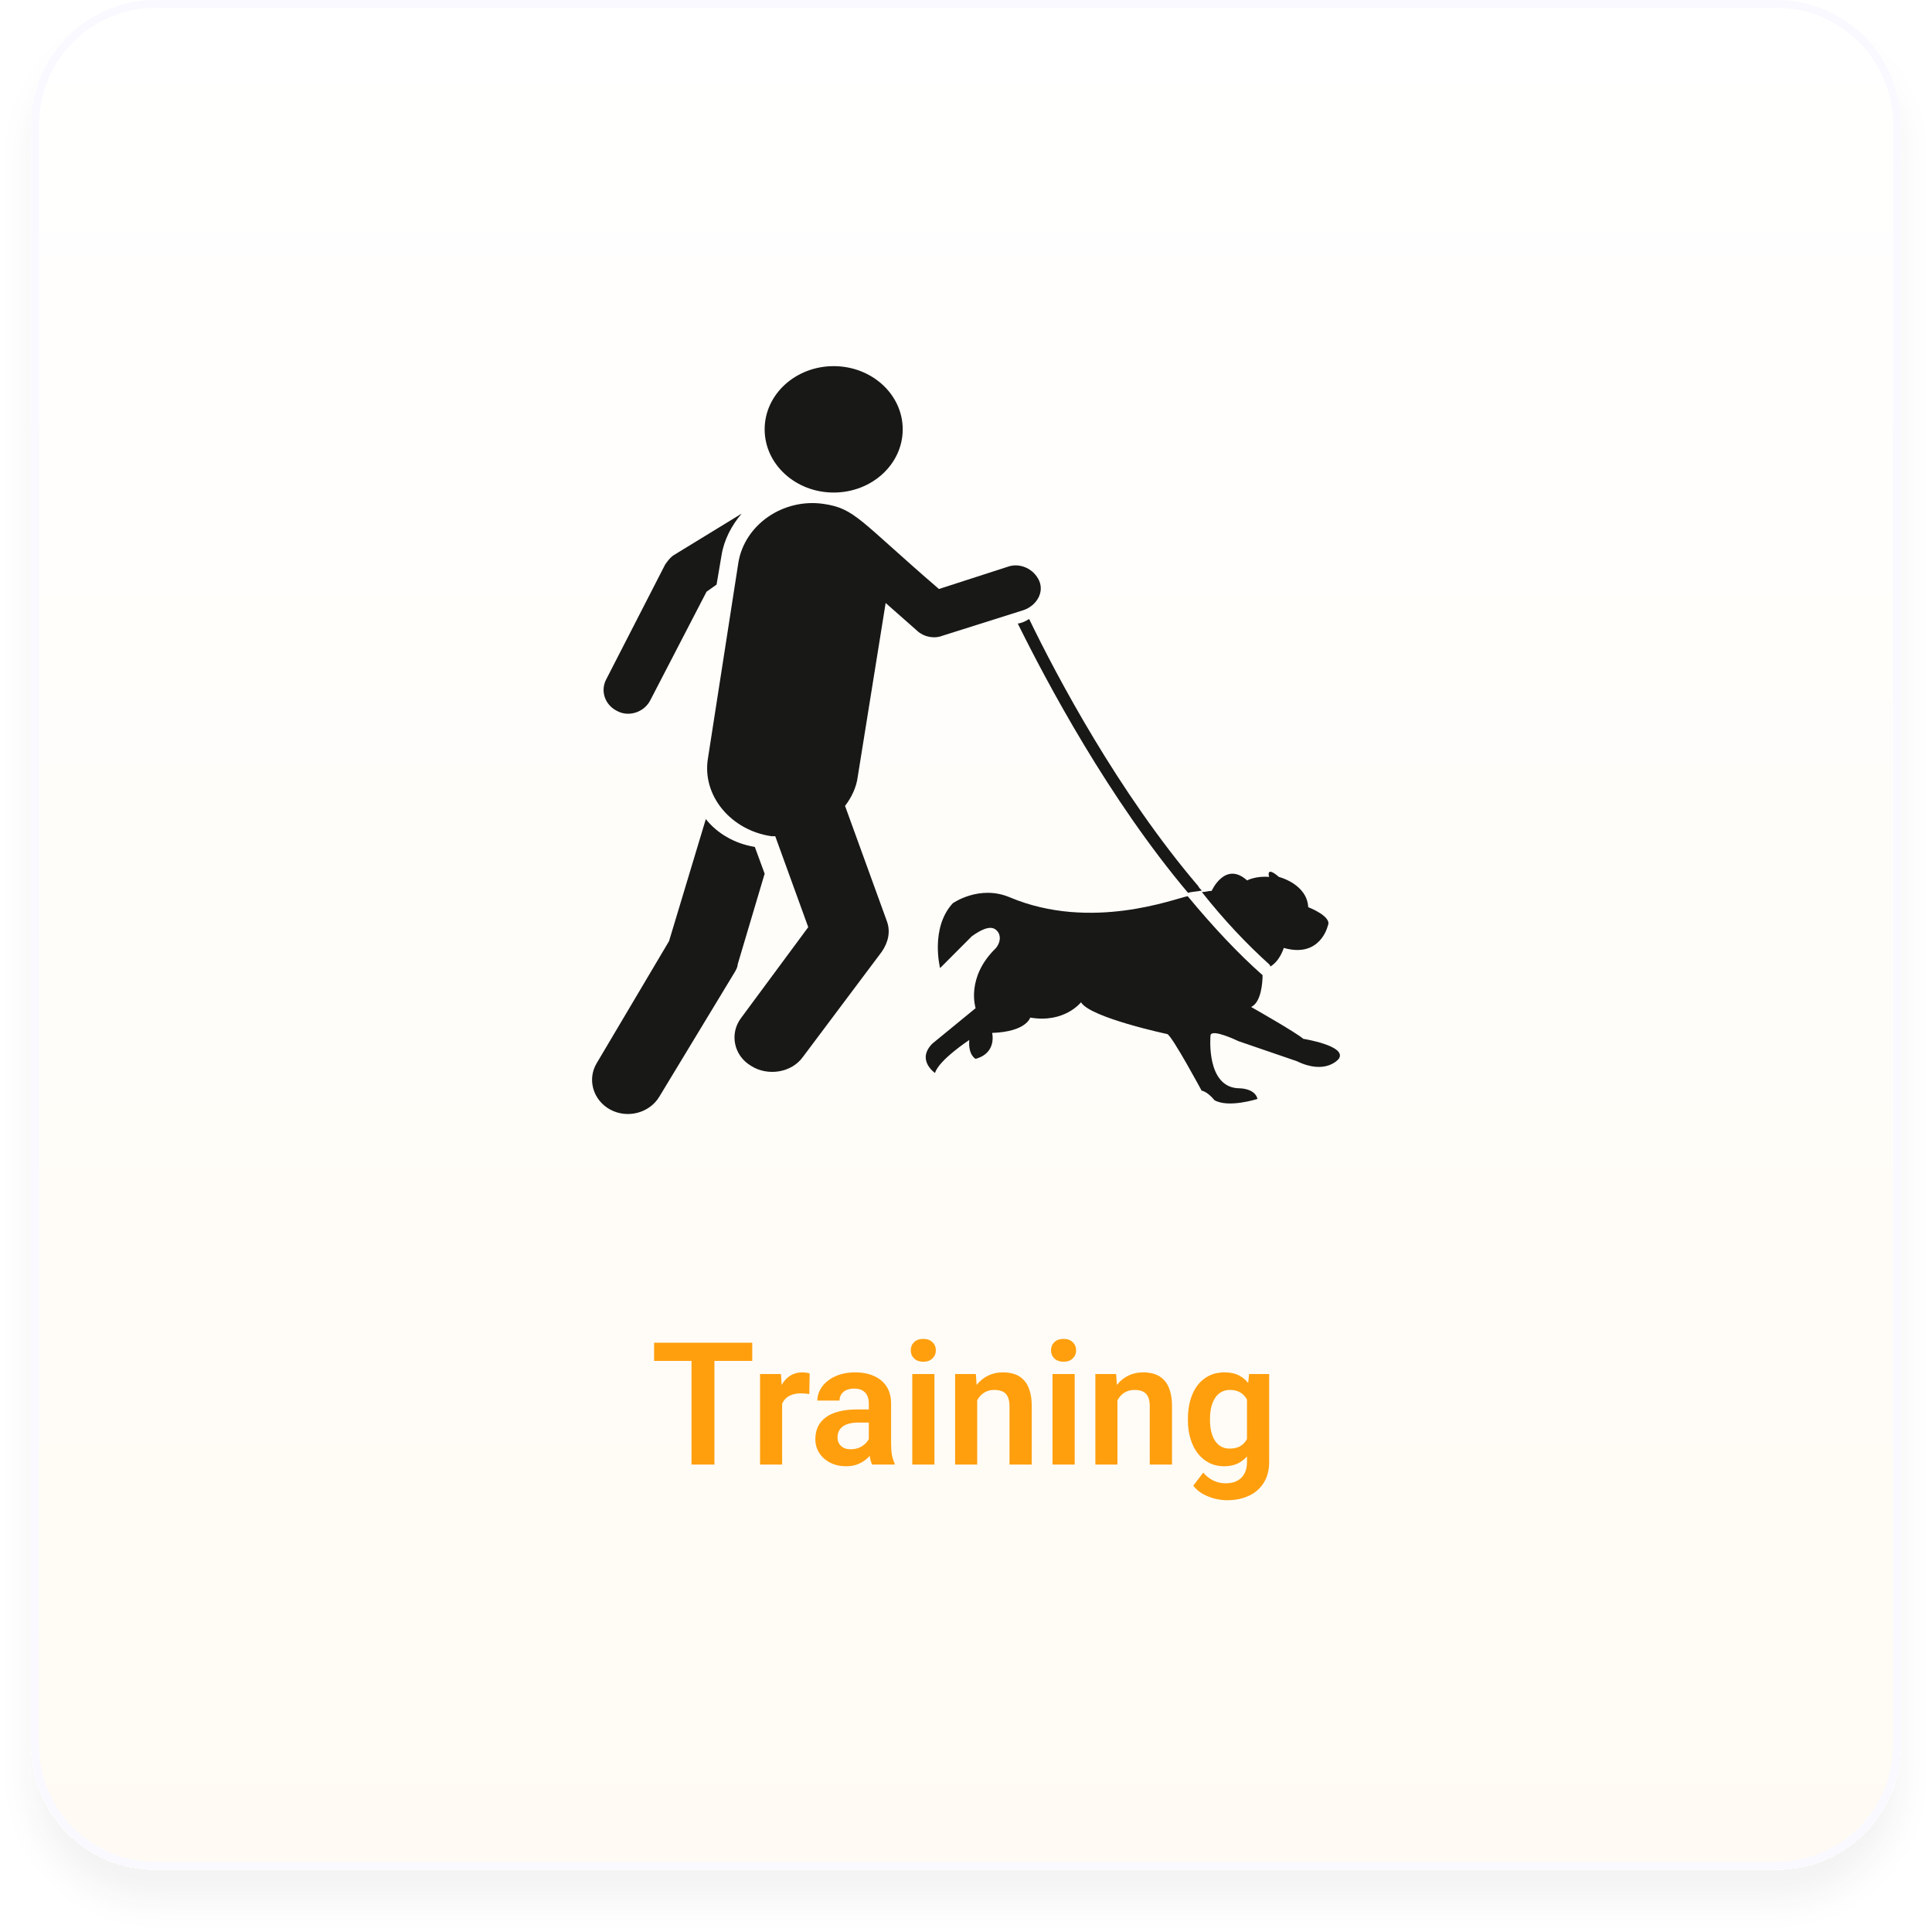
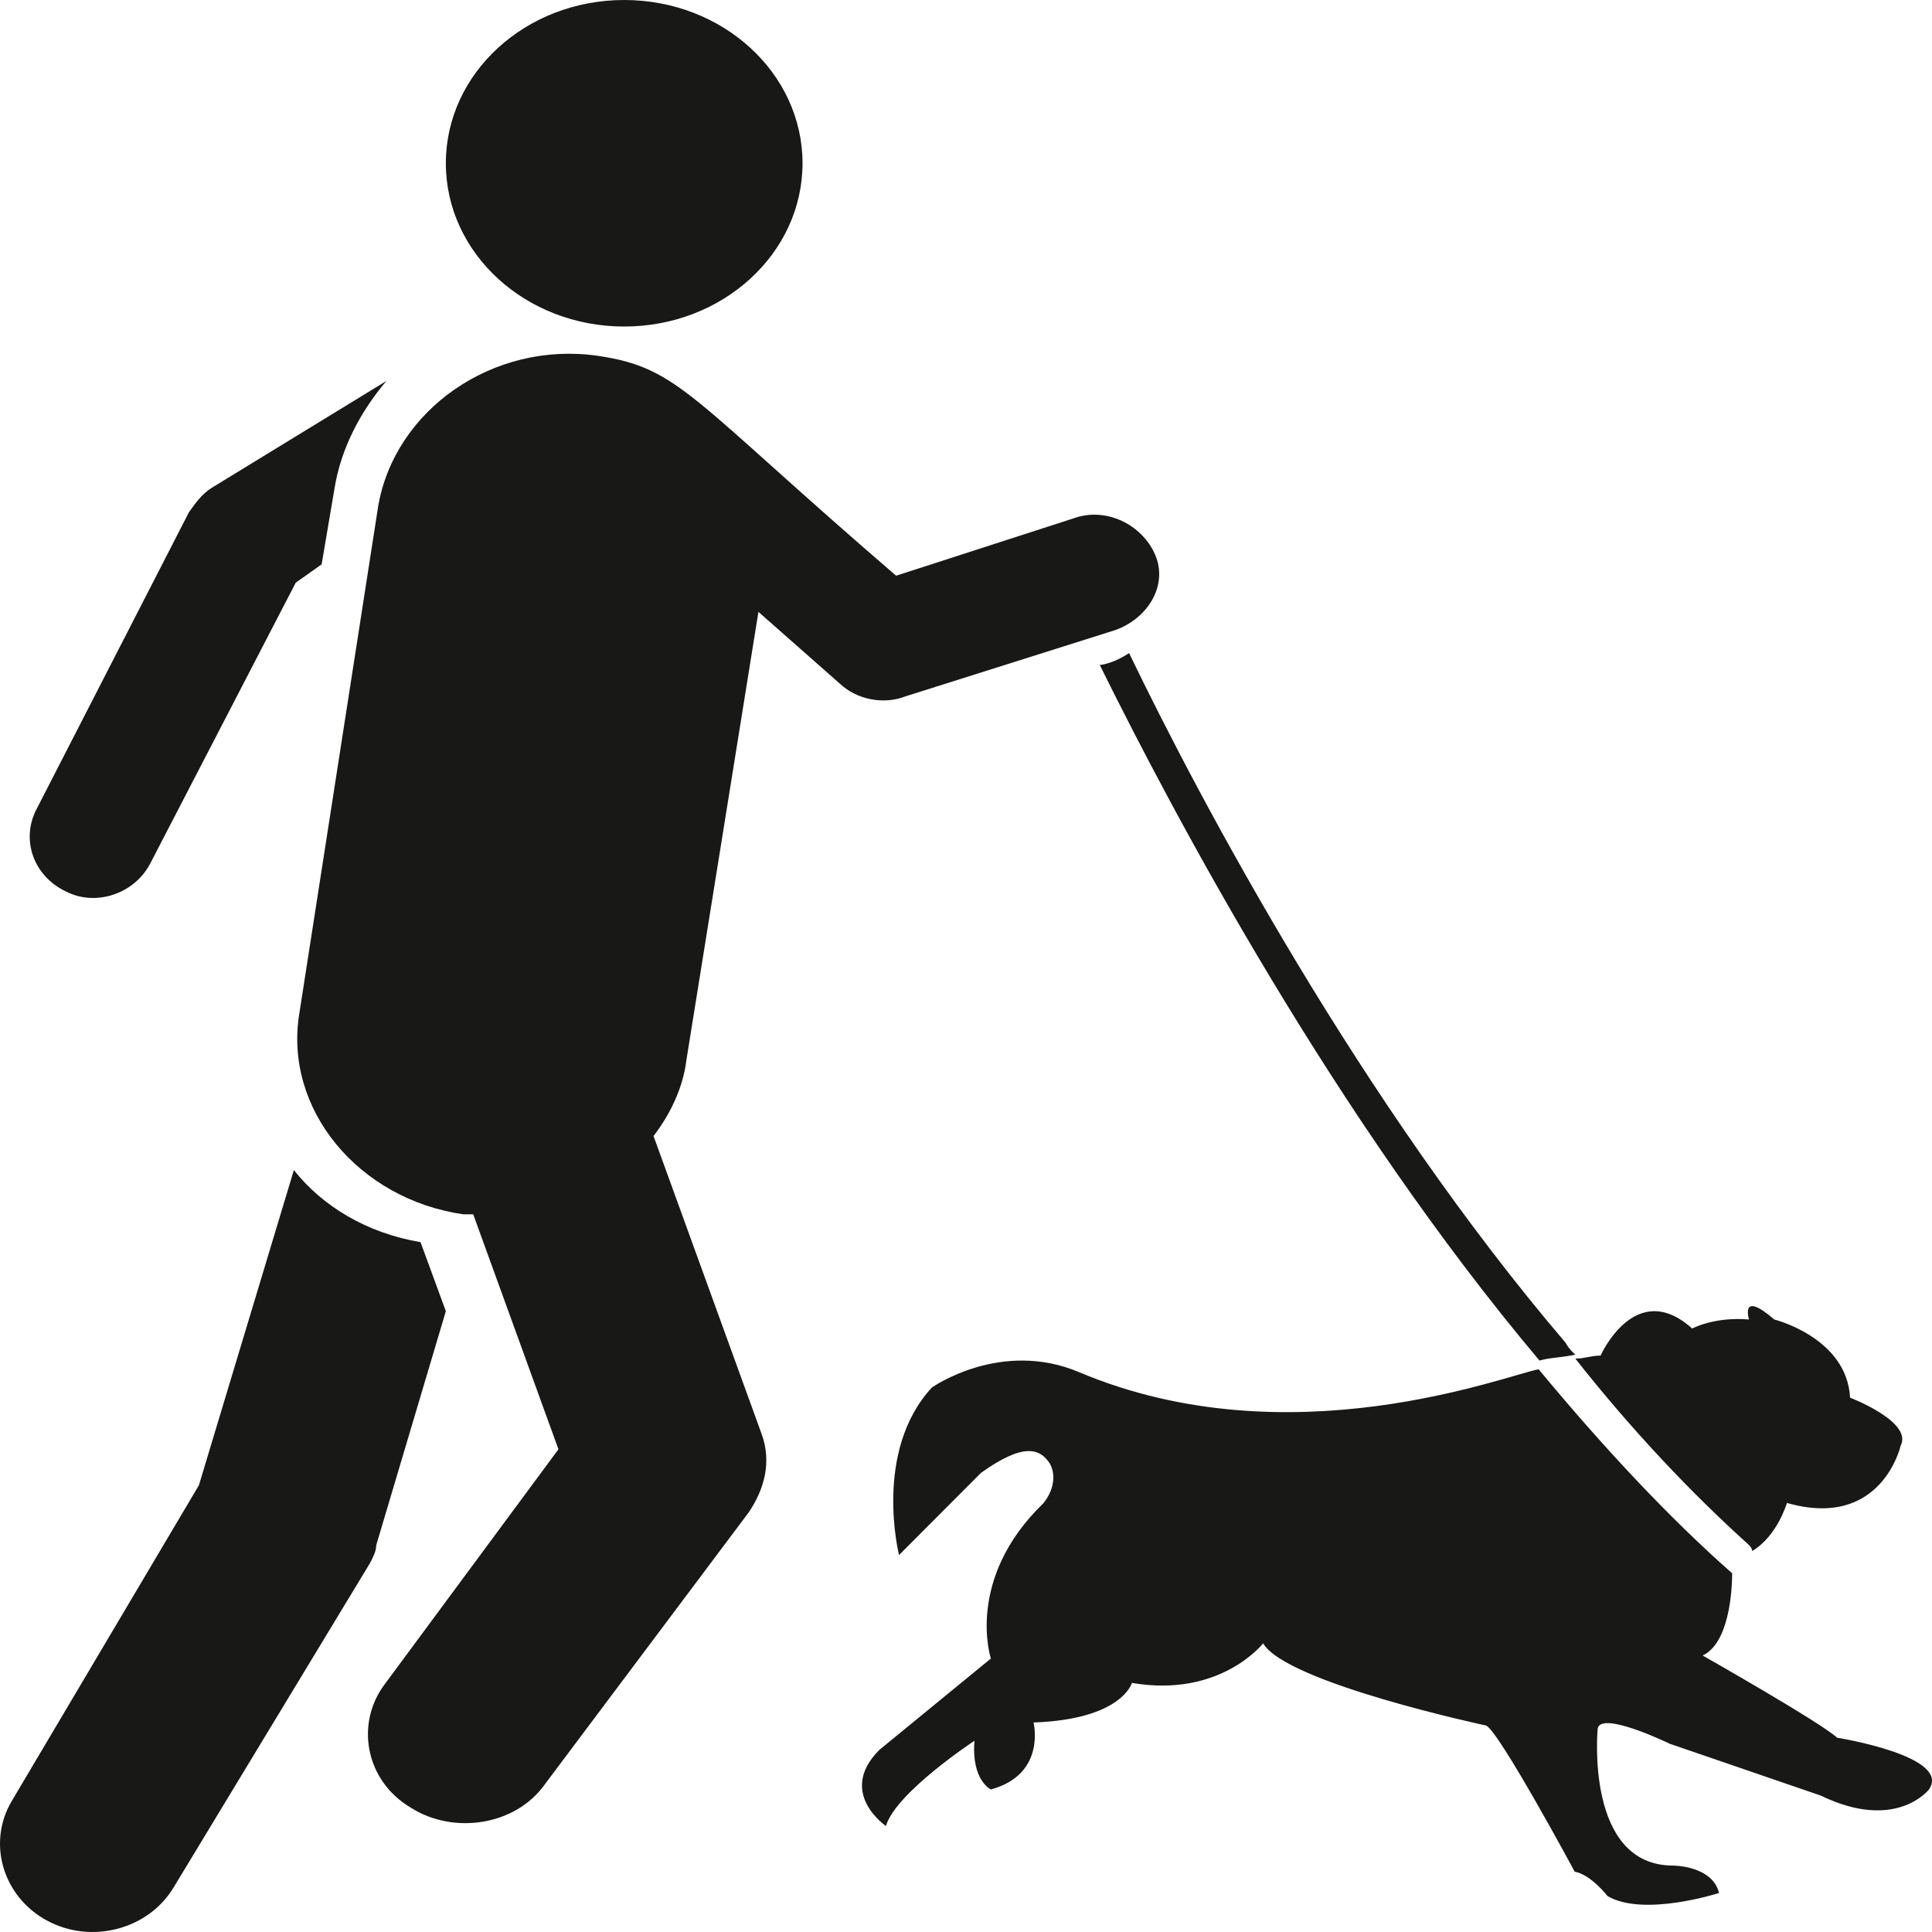
- <svg xmlns="http://www.w3.org/2000/svg" width="248" height="248" viewBox="0 0 248 248" fill="none">
-   <g filter="url(#filter0_d_127_303)">
-     <rect x="4" width="240" height="240" rx="16" fill="url(#paint0_linear_127_303)" />
-     <rect x="4.5" y="0.5" width="239" height="239" rx="15.5" stroke="#F9F9FF" />
-     <path d="M94.693 123.786L98.154 112.151L96.895 108.721C94.221 108.273 92.018 106.931 90.602 105.141L85.883 120.803L76.601 136.464C75.342 138.552 76.129 141.237 78.331 142.431C80.534 143.624 83.365 142.878 84.624 140.79L94.378 124.681C94.535 124.382 94.693 124.084 94.693 123.786Z" fill="#181817" />
-     <path d="M79.271 91.293C80.719 92.052 82.65 91.445 83.455 89.926L90.695 75.953L91.982 75.042L92.626 71.245C92.948 69.271 93.913 67.448 95.2 65.93L86.512 71.245C86.029 71.549 85.707 72.005 85.385 72.46L77.823 87.192C77.019 88.711 77.662 90.533 79.271 91.293Z" fill="#181817" />
-     <path d="M107.015 63.225C111.909 63.225 115.877 59.593 115.877 55.113C115.877 50.632 111.909 47 107.015 47C102.121 47 98.154 50.632 98.154 55.113C98.154 59.593 102.121 63.225 107.015 63.225Z" fill="#181817" />
-     <path d="M162.908 123.772C162.908 123.772 163.065 123.921 163.065 124.07C164.32 123.323 164.791 121.68 164.791 121.68C169.499 123.025 170.44 118.841 170.44 118.841C171.068 117.646 167.929 116.45 167.929 116.45C167.772 113.462 164.163 112.565 164.163 112.565C162.437 111.071 162.908 112.565 162.908 112.565C161.182 112.416 160.083 113.014 160.083 113.014C157.258 110.474 155.532 114.358 155.532 114.358C155.062 114.358 154.748 114.508 154.277 114.508C157.102 118.094 160.083 121.232 162.908 123.772Z" fill="#181817" />
-     <path d="M167.286 133.346C166.471 132.589 160.603 129.261 160.603 129.261C161.907 128.656 162.07 126.083 162.07 125.176C158.974 122.452 155.714 118.972 152.454 115.039C150.824 115.341 140.068 119.578 129.637 115.19C125.725 113.526 122.303 115.946 122.303 115.946C119.369 119.124 120.673 124.268 120.673 124.268L124.747 120.183C126.866 118.67 127.681 118.972 128.17 119.729C128.496 120.334 128.333 121.091 127.844 121.696C123.932 125.478 125.236 129.412 125.236 129.412L119.695 133.951C117.576 136.069 120.021 137.734 120.021 137.734C120.51 136.069 124.421 133.497 124.421 133.497C124.258 135.464 125.236 135.918 125.236 135.918C128.007 135.161 127.355 132.589 127.355 132.589C131.755 132.438 132.244 130.622 132.244 130.622C136.645 131.379 138.764 128.656 138.764 128.656C139.905 130.622 149.847 132.741 149.847 132.741C150.498 133.043 154.247 140.003 154.247 140.003C155.062 140.154 155.877 141.213 155.877 141.213C157.67 142.273 161.418 141.062 161.418 141.062C161.092 139.7 159.137 139.7 159.137 139.7C154.736 139.7 155.388 132.892 155.388 132.892C155.551 131.984 158.974 133.648 158.974 133.648L166.471 136.221C170.219 138.036 171.849 135.918 171.849 135.918C172.99 134.254 167.286 133.346 167.286 133.346Z" fill="#181817" />
-     <path d="M130.646 80.041C134.369 87.575 142.3 102.493 152.497 114.606C152.982 114.458 153.63 114.458 154.277 114.31C154.115 114.163 153.953 114.015 153.791 113.719C143.595 101.755 135.664 86.836 132.103 79.451C131.455 79.894 130.808 80.041 130.646 80.041Z" fill="#181817" />
-     <path d="M131.441 78.301C133.07 77.702 134.047 76.055 133.396 74.559C132.744 73.062 130.952 72.164 129.324 72.763L120.527 75.606C110.265 66.775 109.776 65.278 105.704 64.68C100.491 63.931 95.605 67.374 94.79 72.164L90.881 97.31C90.066 102.1 93.813 106.59 99.025 107.339C99.188 107.339 99.351 107.339 99.514 107.339L103.749 119.014L95.116 130.689C93.65 132.635 94.138 135.479 96.419 136.826C98.537 138.173 101.632 137.724 103.098 135.628L113.197 122.157C114.012 120.96 114.337 119.612 113.849 118.265L108.473 103.447C109.288 102.399 109.939 101.052 110.102 99.705L113.686 77.403L117.758 80.995C118.573 81.743 119.876 82.043 121.016 81.594L131.441 78.301Z" fill="#181817" />
-     <path d="M91.707 172.359V188H88.764V172.359H91.707ZM96.562 172.359V174.69H83.962V172.359H96.562ZM100.397 178.751V188H97.561V176.377H100.247L100.397 178.751ZM103.932 176.302L103.889 178.944C103.731 178.916 103.552 178.894 103.352 178.88C103.158 178.866 102.976 178.858 102.804 178.858C102.367 178.858 101.984 178.919 101.654 179.041C101.325 179.156 101.049 179.324 100.827 179.546C100.612 179.768 100.448 180.04 100.333 180.362C100.218 180.677 100.154 181.035 100.14 181.437L99.527 181.361C99.527 180.624 99.603 179.94 99.753 179.31C99.903 178.679 100.122 178.128 100.408 177.655C100.695 177.183 101.053 176.817 101.482 176.56C101.919 176.295 102.421 176.162 102.986 176.162C103.144 176.162 103.312 176.176 103.491 176.205C103.677 176.227 103.824 176.259 103.932 176.302ZM111.526 185.529V180.169C111.526 179.775 111.458 179.435 111.322 179.148C111.186 178.862 110.979 178.64 110.699 178.482C110.42 178.325 110.065 178.246 109.636 178.246C109.256 178.246 108.923 178.311 108.637 178.439C108.357 178.568 108.143 178.751 107.992 178.987C107.842 179.216 107.767 179.481 107.767 179.782H104.92C104.92 179.302 105.035 178.848 105.264 178.418C105.493 177.981 105.819 177.594 106.241 177.258C106.671 176.914 107.183 176.646 107.777 176.452C108.379 176.259 109.052 176.162 109.797 176.162C110.678 176.162 111.462 176.312 112.149 176.613C112.844 176.907 113.388 177.351 113.782 177.945C114.183 178.54 114.384 179.288 114.384 180.19V185.261C114.384 185.841 114.42 186.339 114.491 186.754C114.57 187.162 114.685 187.517 114.835 187.817V188H111.945C111.809 187.706 111.705 187.334 111.634 186.883C111.562 186.424 111.526 185.973 111.526 185.529ZM111.924 180.921L111.945 182.607H110.151C109.707 182.607 109.317 182.654 108.98 182.747C108.644 182.833 108.368 182.962 108.153 183.134C107.938 183.299 107.777 183.499 107.67 183.735C107.562 183.965 107.509 184.226 107.509 184.52C107.509 184.806 107.573 185.064 107.702 185.293C107.838 185.522 108.032 185.705 108.282 185.841C108.54 185.97 108.841 186.034 109.185 186.034C109.686 186.034 110.123 185.934 110.495 185.733C110.868 185.526 111.158 185.275 111.365 184.981C111.573 184.688 111.684 184.409 111.698 184.144L112.515 185.368C112.414 185.662 112.264 185.973 112.063 186.303C111.863 186.632 111.605 186.94 111.29 187.227C110.975 187.513 110.595 187.749 110.151 187.936C109.707 188.122 109.192 188.215 108.604 188.215C107.853 188.215 107.179 188.064 106.585 187.764C105.991 187.463 105.521 187.051 105.178 186.528C104.834 186.006 104.662 185.411 104.662 184.745C104.662 184.129 104.777 183.585 105.006 183.112C105.235 182.64 105.575 182.242 106.026 181.92C106.478 181.59 107.036 181.343 107.702 181.179C108.375 181.007 109.145 180.921 110.012 180.921H111.924ZM119.948 176.377V188H117.102V176.377H119.948ZM116.908 173.337C116.908 172.914 117.051 172.563 117.338 172.284C117.632 172.005 118.025 171.865 118.52 171.865C119.014 171.865 119.404 172.005 119.69 172.284C119.984 172.563 120.131 172.914 120.131 173.337C120.131 173.752 119.984 174.1 119.69 174.379C119.404 174.658 119.014 174.798 118.52 174.798C118.025 174.798 117.632 174.658 117.338 174.379C117.051 174.1 116.908 173.752 116.908 173.337ZM125.438 178.858V188H122.602V176.377H125.266L125.438 178.858ZM124.986 181.77H124.148C124.156 180.924 124.27 180.158 124.492 179.471C124.714 178.783 125.026 178.192 125.427 177.698C125.835 177.204 126.318 176.825 126.877 176.56C127.436 176.295 128.059 176.162 128.746 176.162C129.305 176.162 129.81 176.241 130.261 176.398C130.712 176.556 131.099 176.807 131.421 177.15C131.75 177.494 132.001 177.945 132.173 178.504C132.352 179.055 132.441 179.736 132.441 180.545V188H129.584V180.523C129.584 179.993 129.505 179.575 129.348 179.267C129.197 178.959 128.975 178.74 128.682 178.611C128.395 178.482 128.041 178.418 127.618 178.418C127.181 178.418 126.798 178.507 126.469 178.687C126.146 178.858 125.874 179.098 125.652 179.406C125.438 179.714 125.273 180.069 125.158 180.47C125.044 180.871 124.986 181.304 124.986 181.77ZM137.952 176.377V188H135.105V176.377H137.952ZM134.912 173.337C134.912 172.914 135.055 172.563 135.342 172.284C135.635 172.005 136.029 171.865 136.523 171.865C137.018 171.865 137.408 172.005 137.694 172.284C137.988 172.563 138.135 172.914 138.135 173.337C138.135 173.752 137.988 174.1 137.694 174.379C137.408 174.658 137.018 174.798 136.523 174.798C136.029 174.798 135.635 174.658 135.342 174.379C135.055 174.1 134.912 173.752 134.912 173.337ZM143.441 178.858V188H140.605V176.377H143.27L143.441 178.858ZM142.99 181.77H142.152C142.16 180.924 142.274 180.158 142.496 179.471C142.718 178.783 143.03 178.192 143.431 177.698C143.839 177.204 144.322 176.825 144.881 176.56C145.439 176.295 146.062 176.162 146.75 176.162C147.309 176.162 147.813 176.241 148.265 176.398C148.716 176.556 149.103 176.807 149.425 177.15C149.754 177.494 150.005 177.945 150.177 178.504C150.356 179.055 150.445 179.736 150.445 180.545V188H147.588V180.523C147.588 179.993 147.509 179.575 147.352 179.267C147.201 178.959 146.979 178.74 146.686 178.611C146.399 178.482 146.045 178.418 145.622 178.418C145.185 178.418 144.802 178.507 144.473 178.687C144.15 178.858 143.878 179.098 143.656 179.406C143.441 179.714 143.277 180.069 143.162 180.47C143.048 180.871 142.99 181.304 142.99 181.77ZM160.339 176.377H162.917V187.646C162.917 188.698 162.688 189.59 162.229 190.32C161.778 191.058 161.145 191.617 160.328 191.996C159.512 192.383 158.563 192.576 157.481 192.576C157.016 192.576 156.511 192.512 155.967 192.383C155.43 192.254 154.91 192.05 154.409 191.771C153.915 191.498 153.503 191.144 153.174 190.707L154.452 189.031C154.839 189.482 155.276 189.823 155.763 190.052C156.25 190.288 156.776 190.406 157.342 190.406C157.915 190.406 158.402 190.299 158.803 190.084C159.211 189.876 159.522 189.568 159.737 189.16C159.959 188.759 160.07 188.265 160.07 187.678V179.03L160.339 176.377ZM152.486 182.328V182.103C152.486 181.215 152.594 180.409 152.809 179.686C153.023 178.955 153.331 178.328 153.732 177.806C154.141 177.283 154.631 176.878 155.204 176.592C155.784 176.305 156.436 176.162 157.159 176.162C157.925 176.162 158.57 176.302 159.093 176.581C159.623 176.86 160.06 177.258 160.403 177.773C160.754 178.289 161.026 178.901 161.22 179.61C161.42 180.312 161.574 181.086 161.682 181.931V182.543C161.581 183.367 161.42 184.122 161.198 184.81C160.983 185.497 160.697 186.099 160.339 186.614C159.981 187.123 159.537 187.517 159.007 187.796C158.477 188.075 157.854 188.215 157.138 188.215C156.422 188.215 155.777 188.068 155.204 187.774C154.631 187.481 154.141 187.069 153.732 186.539C153.331 186.009 153.023 185.386 152.809 184.67C152.594 183.954 152.486 183.173 152.486 182.328ZM155.322 182.103V182.328C155.322 182.829 155.372 183.299 155.473 183.735C155.573 184.172 155.727 184.559 155.935 184.896C156.142 185.225 156.404 185.483 156.719 185.669C157.034 185.855 157.41 185.948 157.847 185.948C158.434 185.948 158.914 185.826 159.286 185.583C159.666 185.332 159.952 184.992 160.146 184.562C160.346 184.126 160.475 183.635 160.532 183.091V181.404C160.496 180.975 160.418 180.577 160.296 180.212C160.181 179.847 160.02 179.532 159.812 179.267C159.605 179.002 159.34 178.794 159.018 178.644C158.695 178.493 158.312 178.418 157.868 178.418C157.438 178.418 157.062 178.515 156.74 178.708C156.418 178.894 156.153 179.156 155.945 179.492C155.738 179.829 155.58 180.219 155.473 180.663C155.372 181.107 155.322 181.587 155.322 182.103Z" fill="#FF9F0E" />
+ <svg xmlns="http://www.w3.org/2000/svg" viewBox="0 0 96 96" width="96" height="96" fill="none" customFrame="#000000">
+   <g id="Group">
+     <path id="Vector" d="M18.693 76.786L22.154 65.151L20.895 61.721C18.221 61.273 16.018 59.931 14.602 58.141L9.883 73.802L0.601 89.464C-0.658 91.552 0.129 94.237 2.331 95.43C4.534 96.624 7.366 95.878 8.624 93.79L18.378 77.681C18.535 77.382 18.693 77.084 18.693 76.786Z" fill="rgb(24.438,24.201,23.358)" fill-rule="nonzero" />
+     <path id="Vector" d="M3.271 44.293C4.719 45.052 6.65 44.445 7.455 42.926L14.695 28.953L15.982 28.042L16.626 24.245C16.948 22.271 17.913 20.448 19.2 18.93L10.512 24.245C10.029 24.549 9.707 25.005 9.385 25.46L1.823 40.192C1.019 41.711 1.662 43.533 3.271 44.293Z" fill="rgb(24.438,24.201,23.358)" fill-rule="nonzero" />
+     <path id="Vector" d="M31.015 16.225C35.91 16.225 39.877 12.593 39.877 8.113C39.877 3.632 35.91 0 31.015 0C26.121 0 22.154 3.632 22.154 8.113C22.154 12.593 26.121 16.225 31.015 16.225Z" fill="rgb(24.438,24.201,23.358)" fill-rule="evenodd" />
+     <path id="Vector" d="M86.908 76.772C86.908 76.772 87.065 76.921 87.065 77.07C88.32 76.323 88.791 74.68 88.791 74.68C93.499 76.025 94.44 71.841 94.44 71.841C95.068 70.645 91.929 69.45 91.929 69.45C91.772 66.462 88.163 65.565 88.163 65.565C86.437 64.071 86.908 65.565 86.908 65.565C85.182 65.416 84.083 66.014 84.083 66.014C81.258 63.474 79.532 67.358 79.532 67.358C79.061 67.358 78.748 67.508 78.277 67.508C81.102 71.094 84.083 74.231 86.908 76.772Z" fill="rgb(24.438,24.201,23.358)" fill-rule="nonzero" />
+     <path id="Vector" d="M91.286 86.346C90.471 85.589 84.603 82.261 84.603 82.261C85.907 81.656 86.07 79.083 86.07 78.176C82.974 75.452 79.714 71.972 76.454 68.038C74.825 68.341 64.068 72.578 53.637 68.19C49.725 66.525 46.303 68.946 46.303 68.946C43.369 72.124 44.673 77.268 44.673 77.268L48.747 73.183C50.866 71.67 51.681 71.972 52.17 72.729C52.496 73.334 52.333 74.091 51.844 74.696C47.932 78.478 49.236 82.412 49.236 82.412L43.695 86.951C41.576 89.069 44.021 90.734 44.021 90.734C44.51 89.069 48.421 86.497 48.421 86.497C48.258 88.464 49.236 88.918 49.236 88.918C52.007 88.161 51.355 85.589 51.355 85.589C55.755 85.438 56.245 83.622 56.245 83.622C60.645 84.379 62.764 81.656 62.764 81.656C63.905 83.622 73.847 85.741 73.847 85.741C74.499 86.043 78.247 93.003 78.247 93.003C79.062 93.154 79.877 94.213 79.877 94.213C81.67 95.272 85.418 94.062 85.418 94.062C85.092 92.7 83.137 92.7 83.137 92.7C78.736 92.7 79.388 85.892 79.388 85.892C79.551 84.984 82.974 86.648 82.974 86.648L90.471 89.221C94.219 91.036 95.849 88.918 95.849 88.918C96.99 87.254 91.286 86.346 91.286 86.346Z" fill="rgb(24.438,24.201,23.358)" fill-rule="nonzero" />
+     <path id="Vector" d="M54.646 33.041C58.369 40.575 66.3 55.493 76.496 67.606C76.982 67.458 77.629 67.458 78.277 67.31C78.115 67.162 77.953 67.015 77.791 66.719C67.594 54.755 59.664 39.836 56.103 32.451C55.455 32.894 54.808 33.041 54.646 33.041Z" fill="rgb(24.438,24.201,23.358)" fill-rule="nonzero" />
+     <path id="Vector" d="M55.441 31.301C57.07 30.702 58.047 29.056 57.396 27.559C56.744 26.062 54.953 25.164 53.324 25.763L44.527 28.607C34.265 19.775 33.776 18.279 29.704 17.68C24.491 16.931 19.605 20.374 18.79 25.164L14.881 50.31C14.066 55.1 17.813 59.59 23.025 60.339C23.188 60.339 23.351 60.339 23.514 60.339L27.749 72.014L19.116 83.689C17.65 85.635 18.139 88.479 20.419 89.826C22.537 91.173 25.632 90.724 27.098 88.628L37.197 75.157C38.011 73.96 38.337 72.612 37.849 71.265L32.473 56.447C33.288 55.399 33.939 54.052 34.102 52.705L37.686 30.403L41.758 33.995C42.573 34.743 43.876 35.043 45.016 34.594L55.441 31.301Z" fill="rgb(24.438,24.201,23.358)" fill-rule="nonzero" />
  </g>
-   <defs>
-     <filter id="filter0_d_127_303" x="0" y="0" width="248" height="248" filterUnits="userSpaceOnUse" color-interpolation-filters="sRGB">
-       <feFlood flood-opacity="0" result="BackgroundImageFix" />
-       <feColorMatrix in="SourceAlpha" type="matrix" values="0 0 0 0 0 0 0 0 0 0 0 0 0 0 0 0 0 0 127 0" result="hardAlpha" />
-       <feOffset dy="4" />
-       <feGaussianBlur stdDeviation="2" />
-       <feComposite in2="hardAlpha" operator="out" />
-       <feColorMatrix type="matrix" values="0 0 0 0 0.094 0 0 0 0 0.094 0 0 0 0 0.09 0 0 0 0.05 0" />
-       <feBlend mode="normal" in2="BackgroundImageFix" result="effect1_dropShadow_127_303" />
-       <feBlend mode="normal" in="SourceGraphic" in2="effect1_dropShadow_127_303" result="shape" />
-     </filter>
-     <linearGradient id="paint0_linear_127_303" x1="124" y1="0" x2="124" y2="240" gradientUnits="userSpaceOnUse">
-       <stop stop-color="white" />
-       <stop offset="1" stop-color="#FFFBF4" />
-     </linearGradient>
-   </defs>
</svg>
